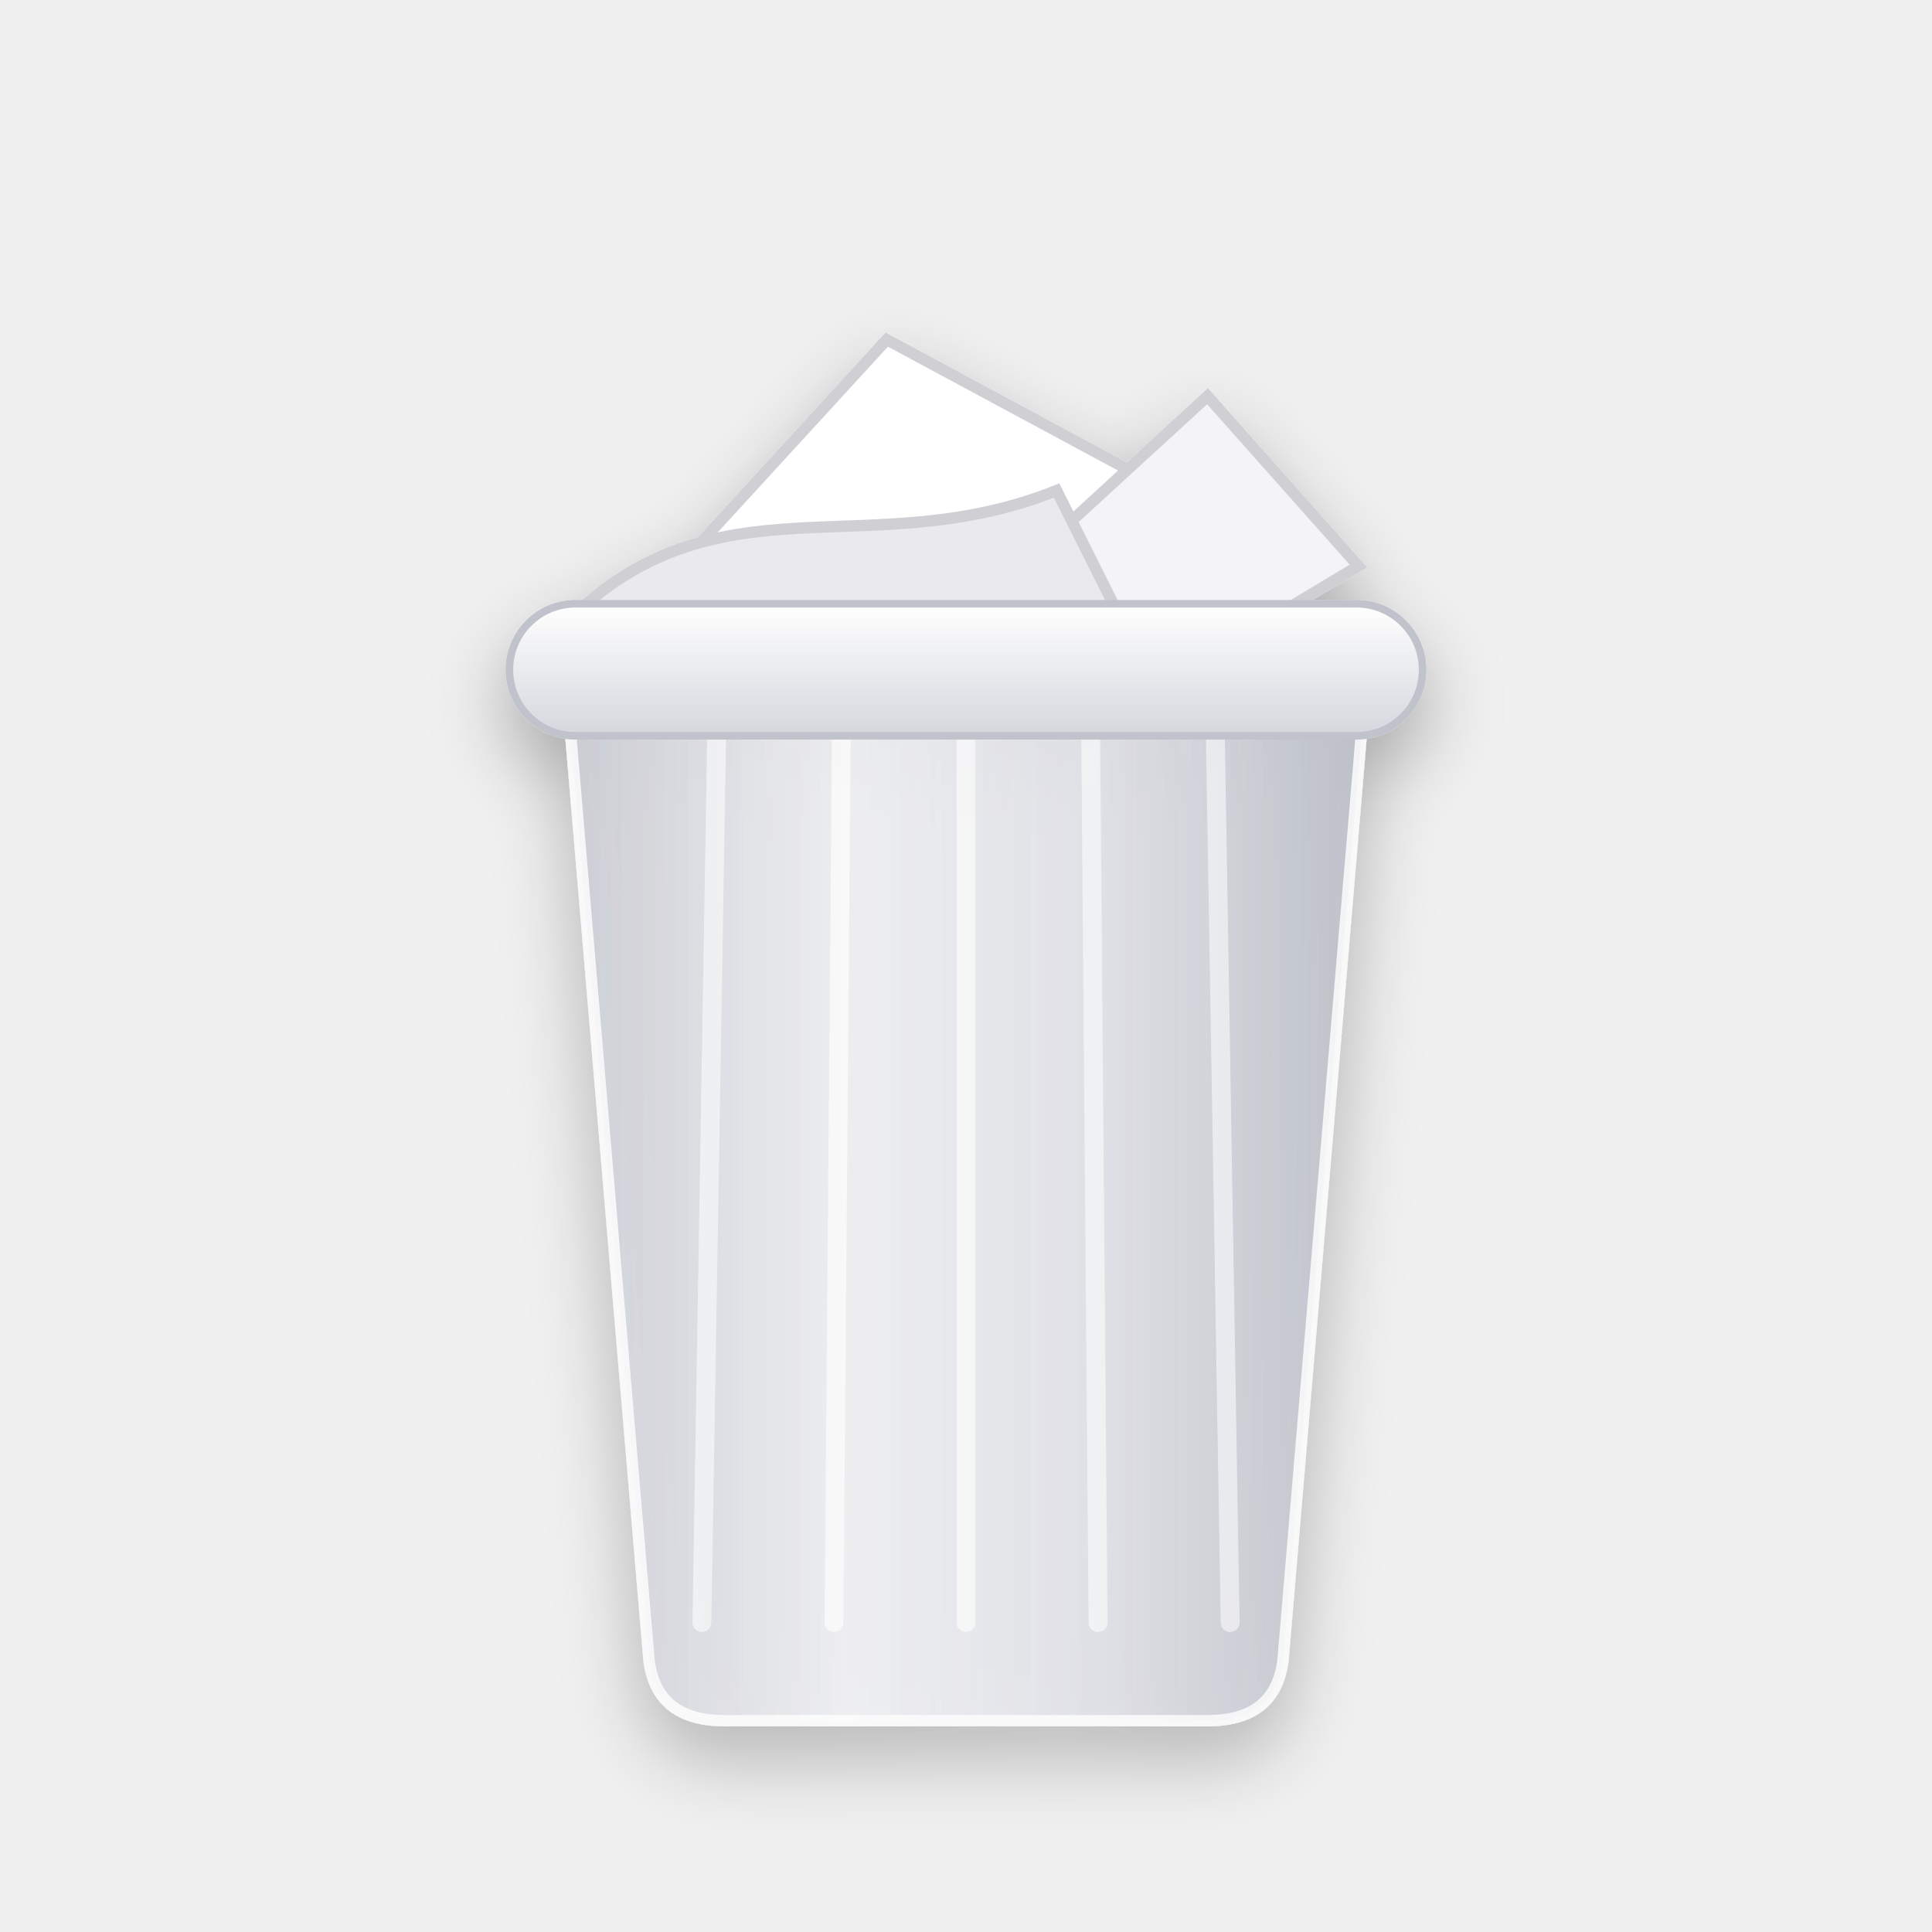
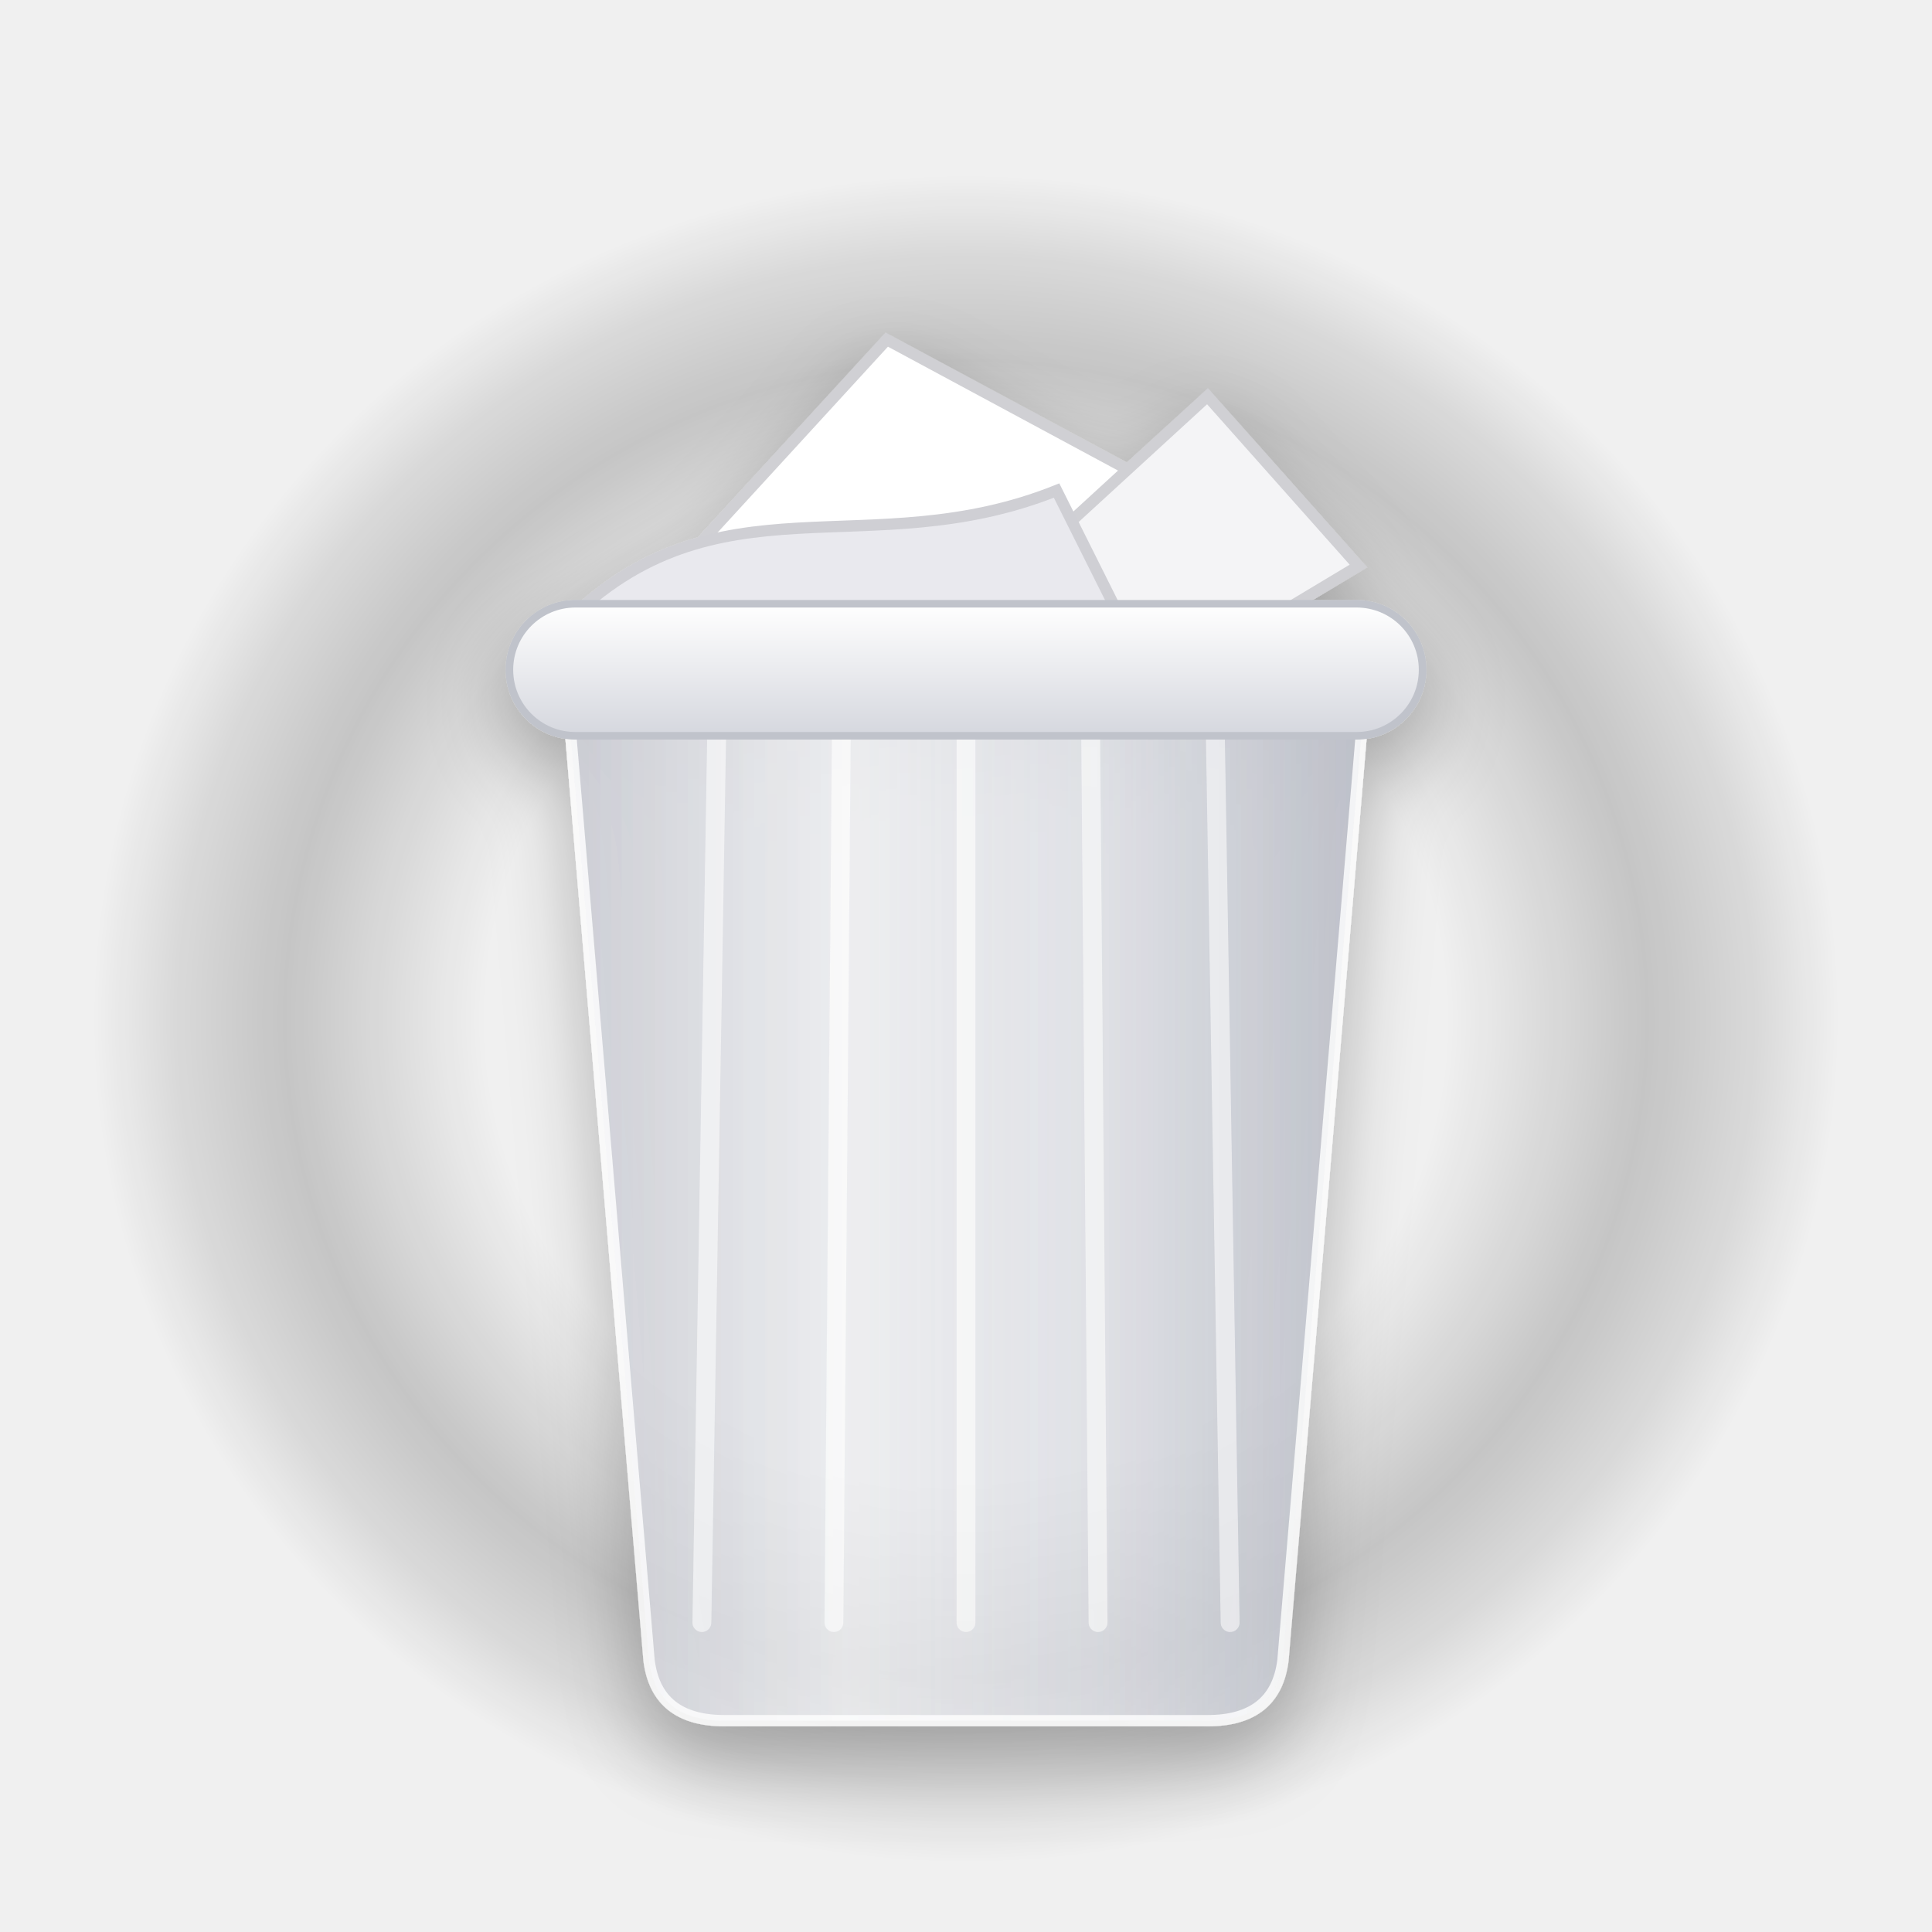
<svg xmlns="http://www.w3.org/2000/svg" viewBox="0 0 1024 1024">
  <defs>
    <linearGradient id="body" x1="0" y1="0" x2="1" y2="0">
      <stop offset="0" stop-color="#C9CBD3" stop-opacity="0.85" />
      <stop offset="0.35" stop-color="#F4F5F8" stop-opacity="0.75" />
      <stop offset="0.65" stop-color="#E4E6EC" stop-opacity="0.7" />
      <stop offset="1" stop-color="#B9BCC6" stop-opacity="0.9" />
    </linearGradient>
    <linearGradient id="rim" x1="0" y1="0" x2="0" y2="1">
      <stop offset="0" stop-color="#ffffff" />
      <stop offset="1" stop-color="#D5D7DE" />
    </linearGradient>
+     <radialGradient id="halo" cx="0.5" cy="0.5" r="0.5">
+       <stop offset="0.55" stop-color="#000000" stop-opacity="0" />
+       <stop offset="0.78" stop-color="#000000" stop-opacity="0.18" />
+       <stop offset="0.9" stop-color="#000000" stop-opacity="0.10" />
+       <stop offset="1" stop-color="#000000" stop-opacity="0" />
+     </radialGradient>
    <filter id="sh" x="-20%" y="-20%" width="140%" height="140%">
      <feDropShadow dx="0" dy="18" stdDeviation="20" flood-color="#000" flood-opacity="0.3" />
    </filter>
  </defs>
+   <ellipse cx="512" cy="540" rx="470" ry="450" fill="url(#halo)" />
  <g filter="url(#sh)">
    <g>
      <path d="M360,300 L470,180 L600,250 L520,330 Z" fill="#ffffff" stroke="#d0d0d4" stroke-width="6" />
      <path d="M520,320 L640,210 L720,300 L620,360 Z" fill="#f4f4f6" stroke="#d0d0d4" stroke-width="6" />
      <path d="M300,330 C380,250 460,300 560,260 L600,340 L330,370 Z" fill="#e9e9ee" stroke="#cfcfd4" stroke-width="6" />
    </g>
    <path d="M300,360 L724,360 L680,880 Q676,912 640,912 L384,912 Q348,912 344,880 Z" fill="url(#body)" stroke="#ffffff" stroke-opacity="0.8" stroke-width="6" />
    <path d="M380,380 L372,860" stroke="#ffffff" stroke-opacity="0.55" stroke-width="10" stroke-linecap="round" />
    <path d="M446,380 L442,860" stroke="#ffffff" stroke-opacity="0.55" stroke-width="10" stroke-linecap="round" />
    <path d="M512,380 L512,860" stroke="#ffffff" stroke-opacity="0.55" stroke-width="10" stroke-linecap="round" />
    <path d="M578,380 L582,860" stroke="#ffffff" stroke-opacity="0.55" stroke-width="10" stroke-linecap="round" />
    <path d="M644,380 L652,860" stroke="#ffffff" stroke-opacity="0.55" stroke-width="10" stroke-linecap="round" />
    <rect x="270" y="320" width="484" height="70" rx="35" fill="url(#rim)" stroke="#C0C3CB" stroke-width="4" />
  </g>
</svg>
